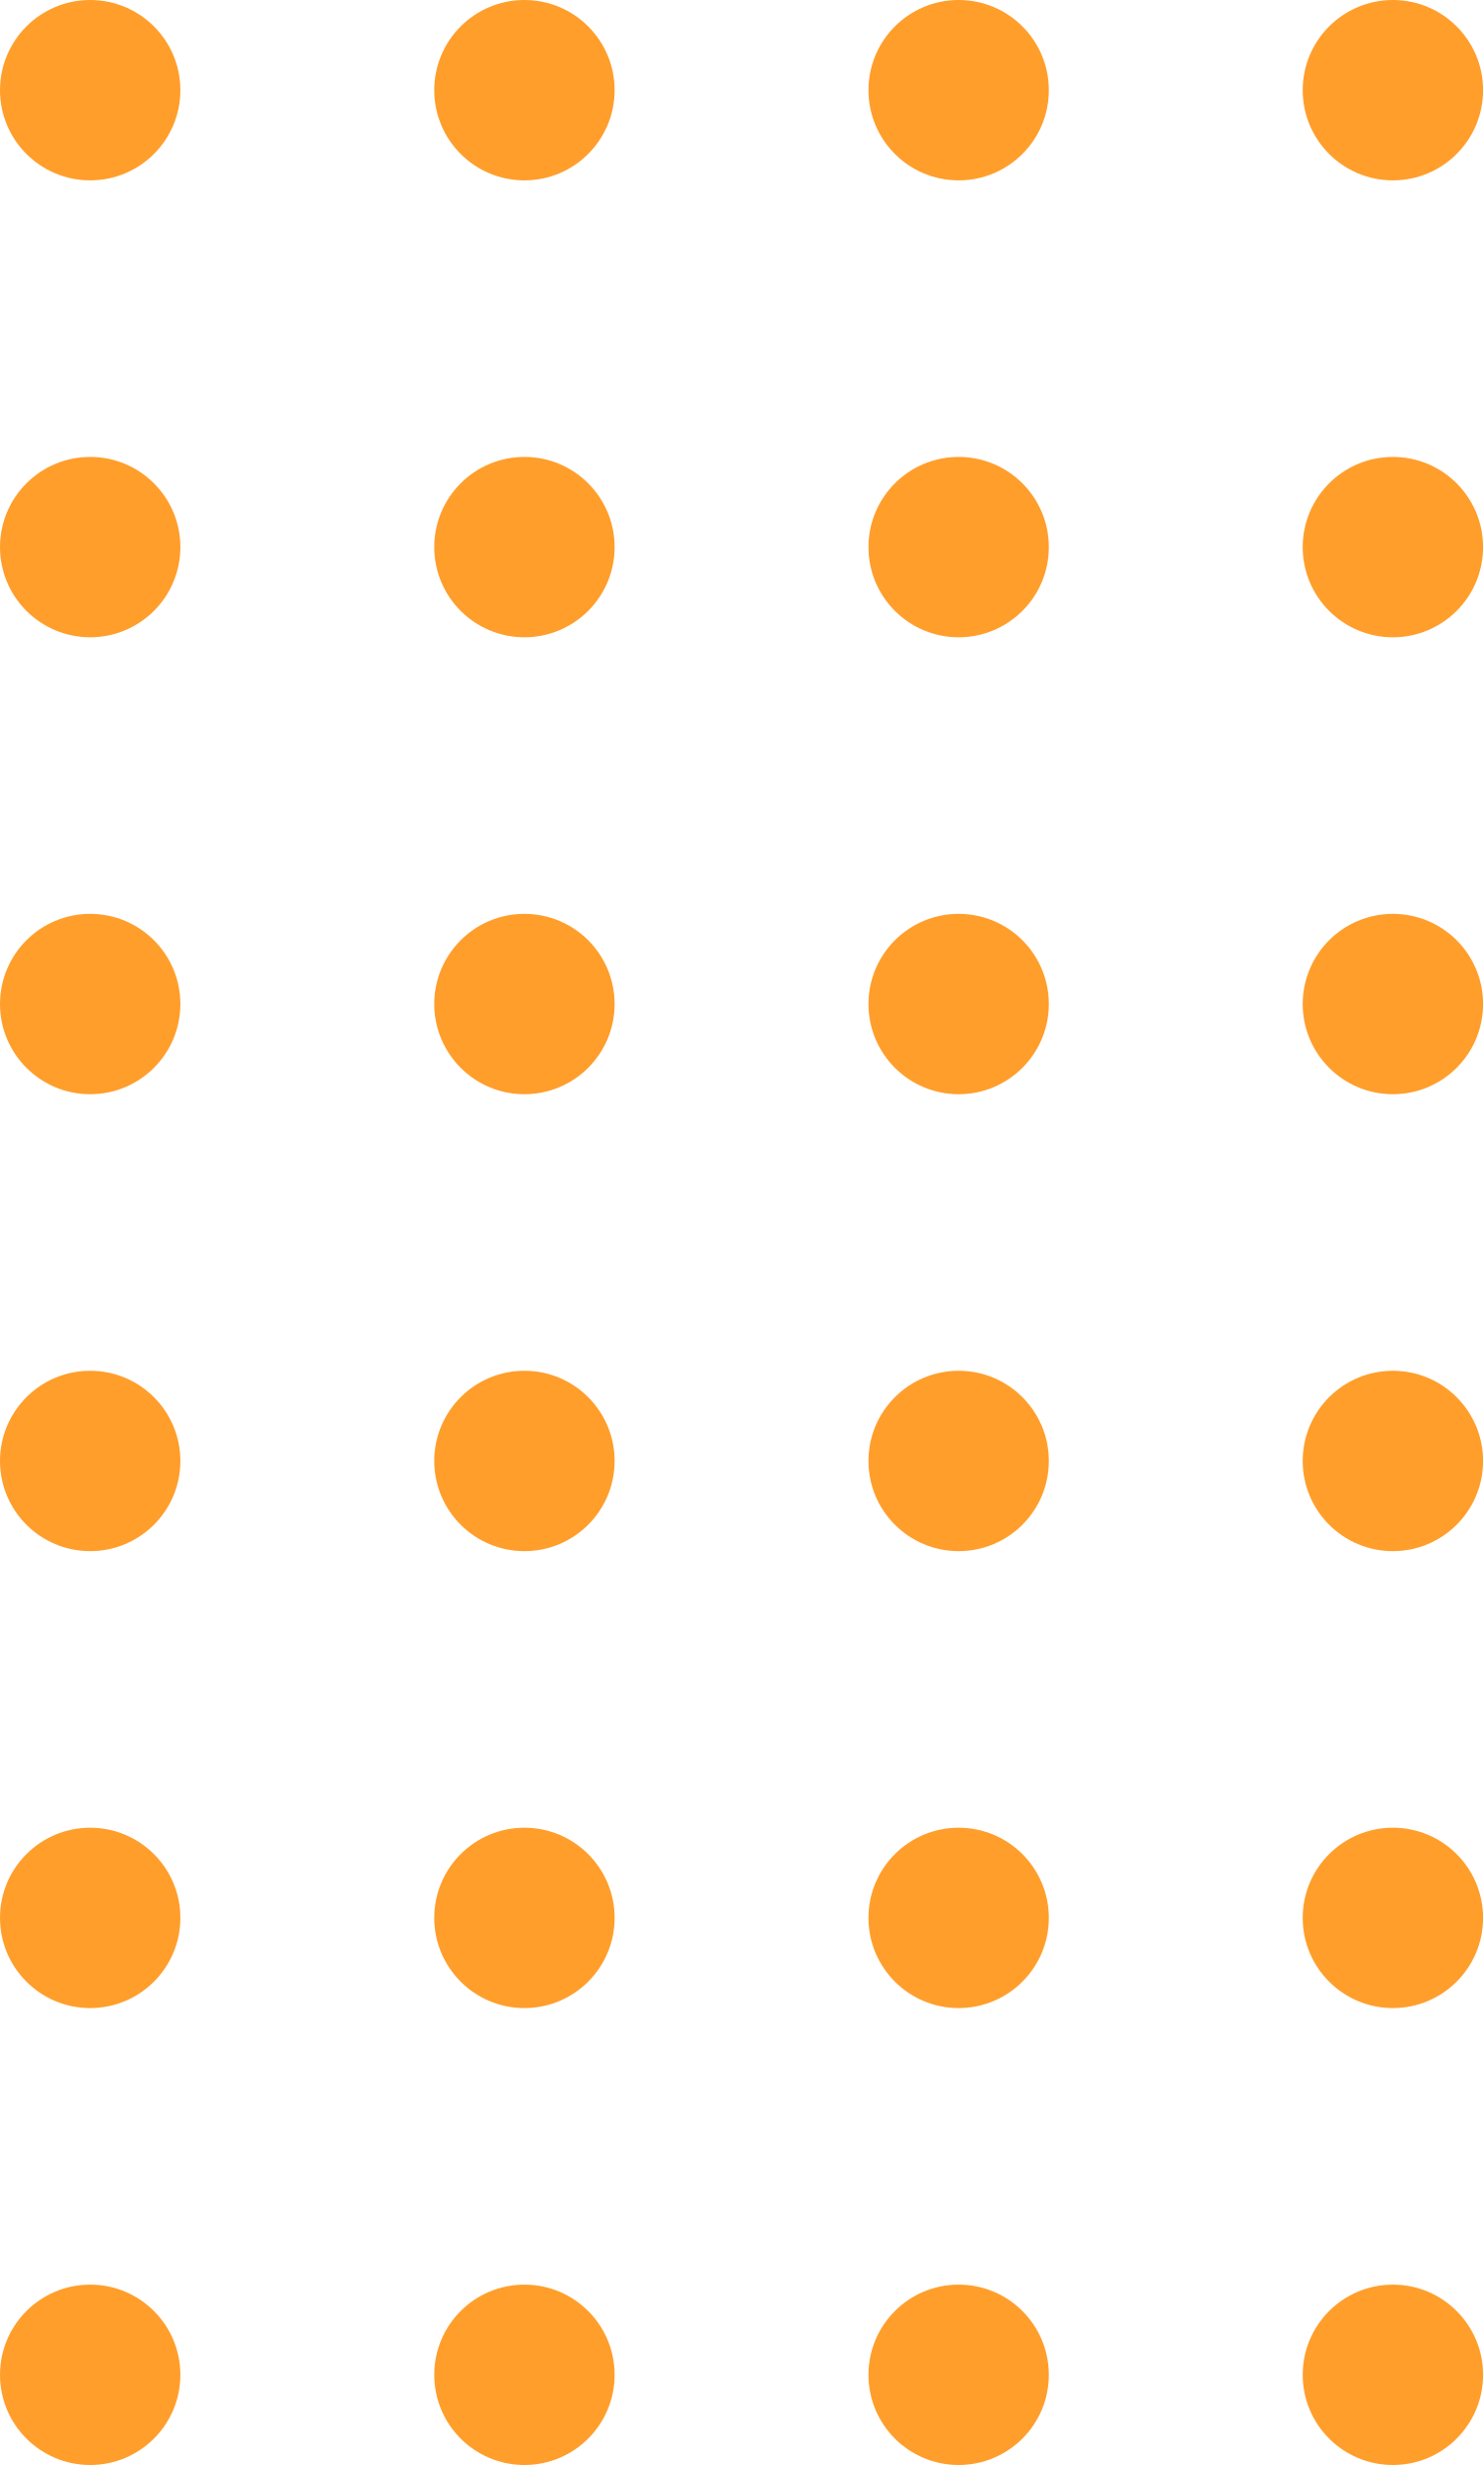
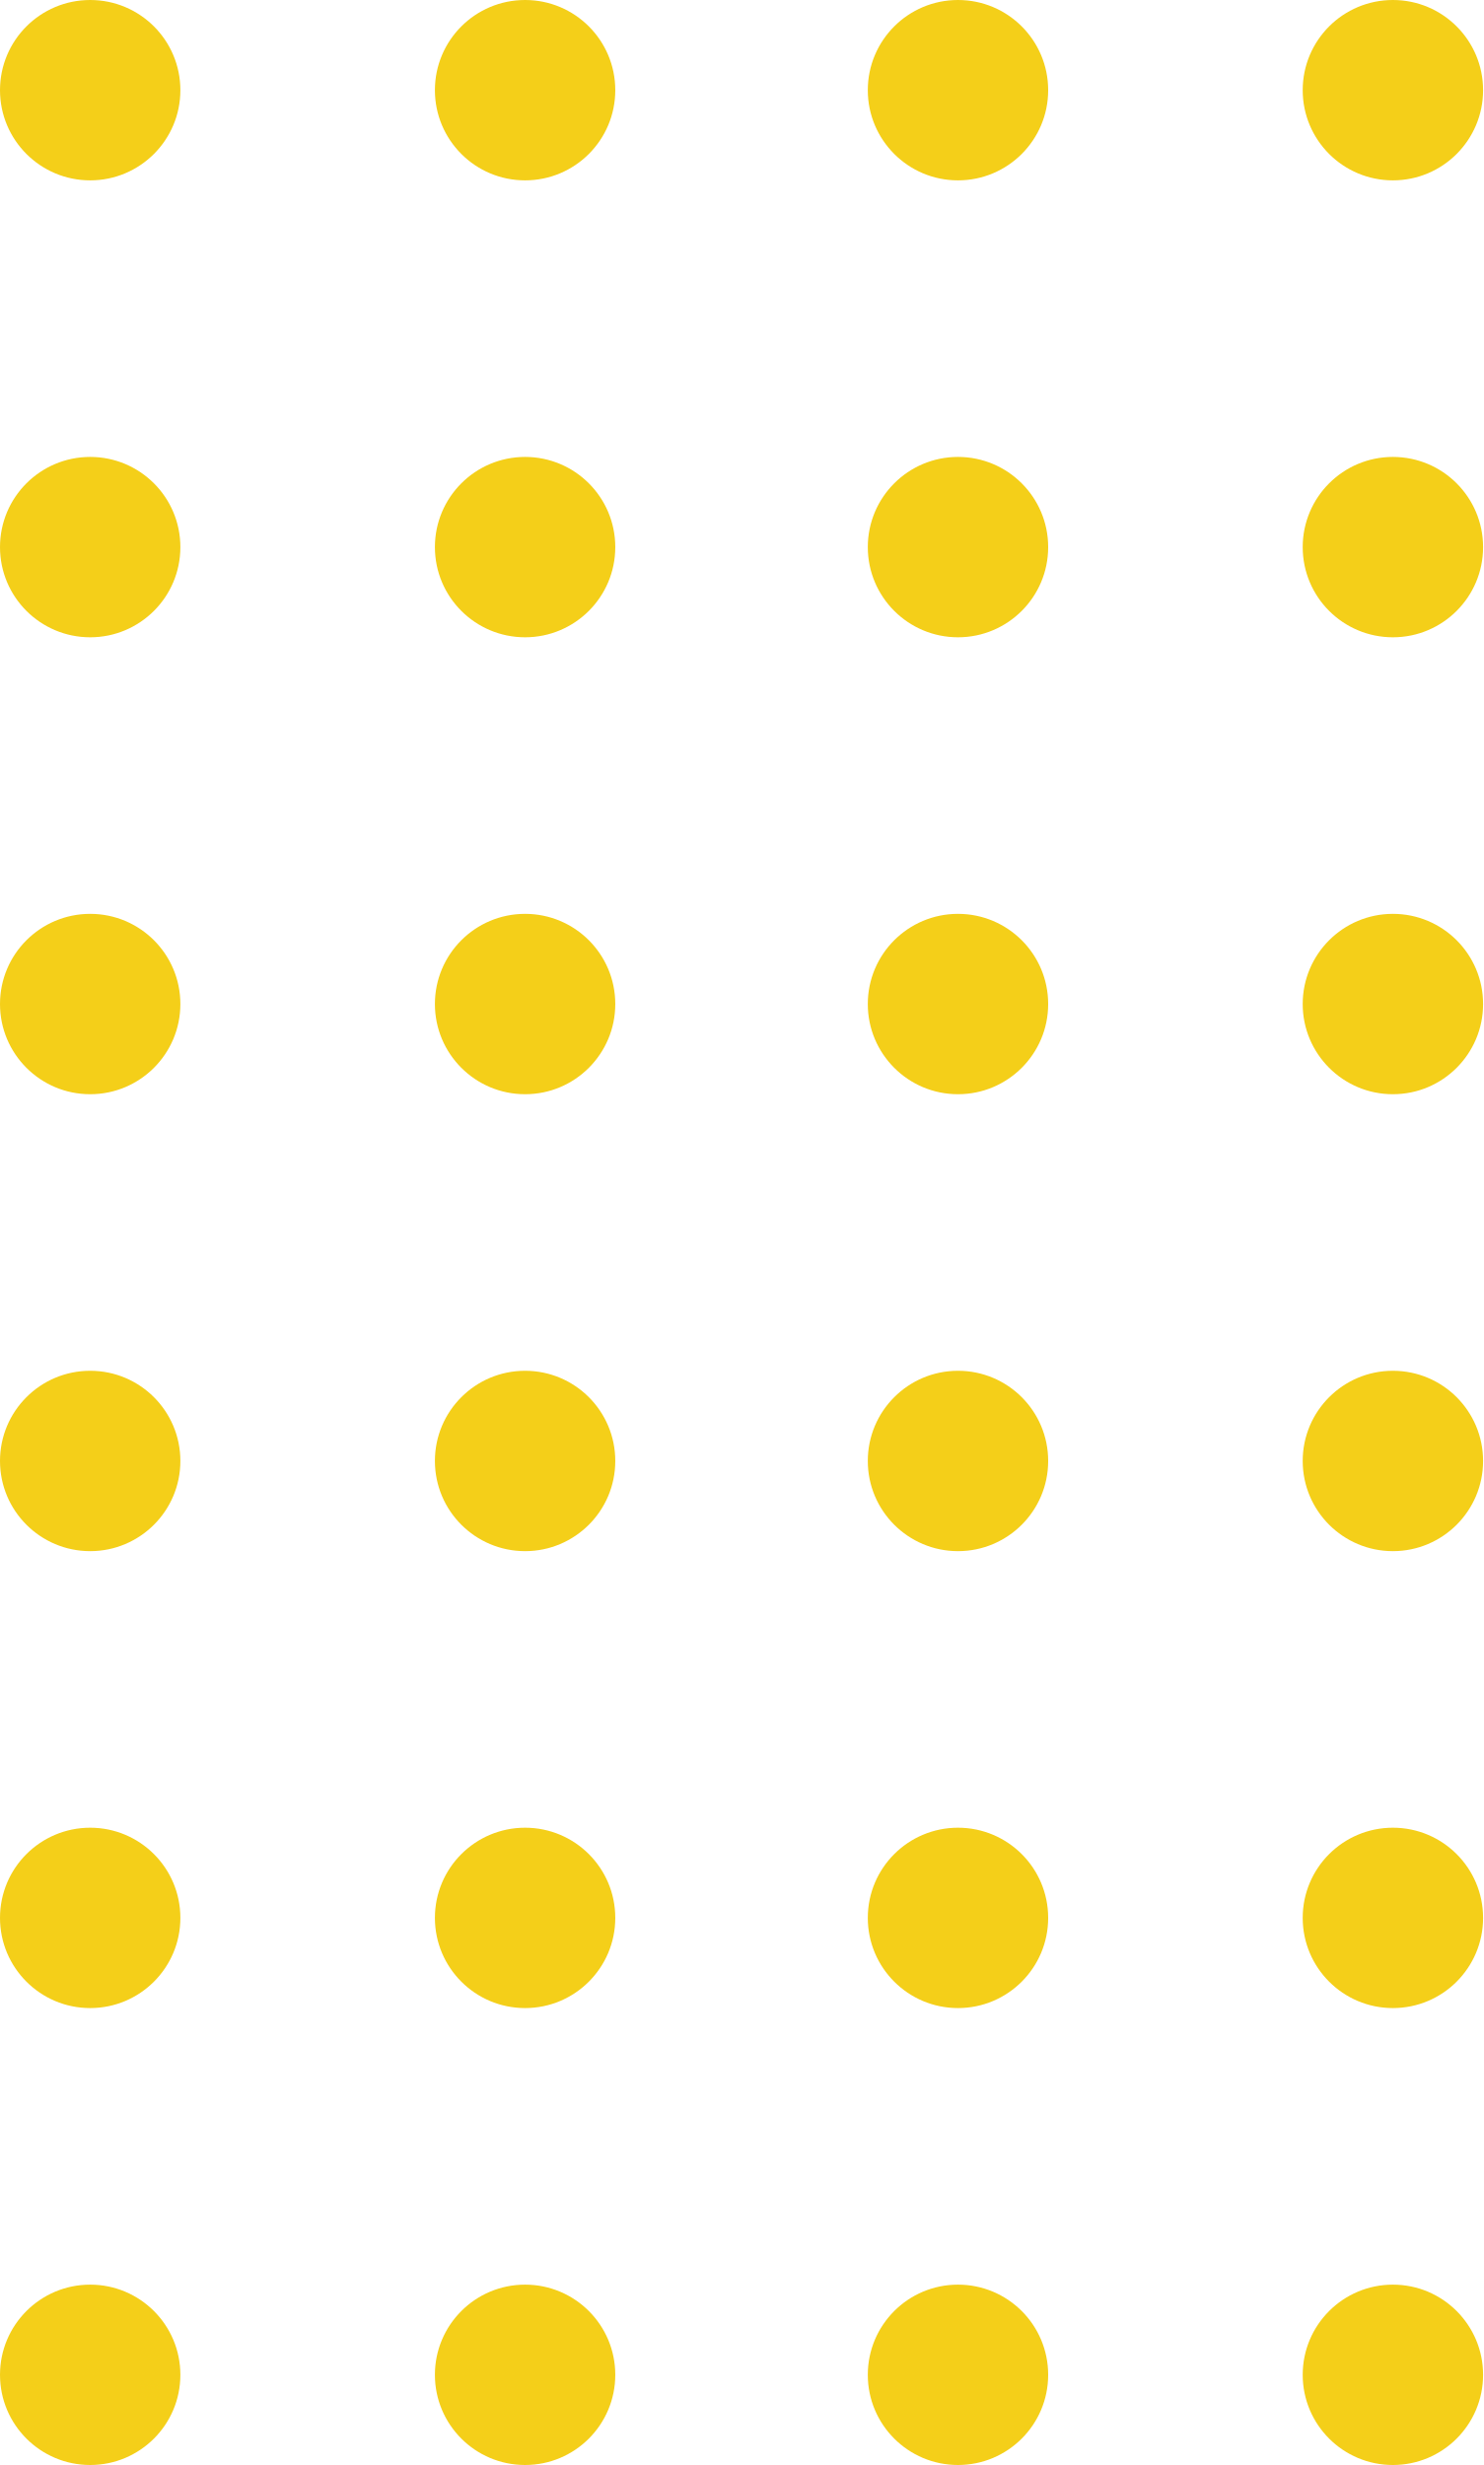
- <svg xmlns="http://www.w3.org/2000/svg" width="74" height="123">
-   <g fill="#ff9e2b" paint-order="stroke fill markers">
-     <circle r="4.5" cy="4.5" cx="4.5" />
-     <circle cx="26.167" cy="4.5" r="4.5" />
-     <circle r="4.5" cy="4.5" cx="47.833" />
-     <circle cx="69.5" cy="4.5" r="4.5" />
-     <circle cx="4.5" cy="50.1" r="4.5" />
-     <circle r="4.5" cy="50.1" cx="26.167" />
-     <circle cx="47.833" cy="50.1" r="4.5" />
-     <circle r="4.5" cy="50.1" cx="69.5" />
-     <circle cx="4.5" cy="27.3" r="4.5" />
-     <circle r="4.5" cy="27.3" cx="26.167" />
-     <circle cx="47.833" cy="27.3" r="4.5" />
-     <circle r="4.5" cy="27.3" cx="69.5" />
-     <circle cx="4.5" cy="72.9" r="4.5" />
-     <circle r="4.5" cy="72.9" cx="26.167" />
-     <circle cx="47.833" cy="72.9" r="4.5" />
-     <circle r="4.5" cy="72.9" cx="69.5" />
-     <circle r="4.5" cy="118.5" cx="4.5" />
-     <circle cx="26.167" cy="118.5" r="4.5" />
-     <circle r="4.5" cy="118.5" cx="47.833" />
-     <circle cx="69.5" cy="118.5" r="4.5" />
-     <circle r="4.5" cy="95.7" cx="4.5" />
-     <circle cx="26.167" cy="95.7" r="4.5" />
-     <circle r="4.5" cy="95.7" cx="47.833" />
-     <circle cx="69.5" cy="95.7" r="4.5" />
+ <svg xmlns="http://www.w3.org/2000/svg" version="1.1" id="Layer_1" x="0px" y="0px" viewBox="0 0 74 123" style="enable-background:new 0 0 74 123;" xml:space="preserve">
+   <style type="text/css">
+ 	.st0{fill:#F4CF19;}
+ </style>
+   <g>
+     <circle class="st0" cx="4.5" cy="4.5" r="4.5" />
+     <circle class="st0" cx="26.2" cy="4.5" r="4.5" />
+     <circle class="st0" cx="47.8" cy="4.5" r="4.5" />
+     <circle class="st0" cx="69.5" cy="4.5" r="4.5" />
+     <circle class="st0" cx="4.5" cy="50.1" r="4.5" />
+     <circle class="st0" cx="26.2" cy="50.1" r="4.5" />
+     <circle class="st0" cx="47.8" cy="50.1" r="4.5" />
+     <circle class="st0" cx="69.5" cy="50.1" r="4.5" />
+     <circle class="st0" cx="4.5" cy="27.3" r="4.5" />
+     <circle class="st0" cx="26.2" cy="27.3" r="4.5" />
+     <circle class="st0" cx="47.8" cy="27.3" r="4.5" />
+     <circle class="st0" cx="69.5" cy="27.3" r="4.5" />
+     <circle class="st0" cx="4.5" cy="72.9" r="4.5" />
+     <circle class="st0" cx="26.2" cy="72.9" r="4.5" />
+     <circle class="st0" cx="47.8" cy="72.9" r="4.5" />
+     <circle class="st0" cx="69.5" cy="72.9" r="4.5" />
+     <circle class="st0" cx="4.5" cy="118.5" r="4.5" />
+     <circle class="st0" cx="26.2" cy="118.5" r="4.5" />
+     <circle class="st0" cx="47.8" cy="118.5" r="4.5" />
+     <circle class="st0" cx="69.5" cy="118.5" r="4.5" />
+     <circle class="st0" cx="4.5" cy="95.7" r="4.5" />
+     <circle class="st0" cx="26.2" cy="95.7" r="4.5" />
+     <circle class="st0" cx="47.8" cy="95.7" r="4.5" />
+     <circle class="st0" cx="69.5" cy="95.7" r="4.5" />
  </g>
</svg>
